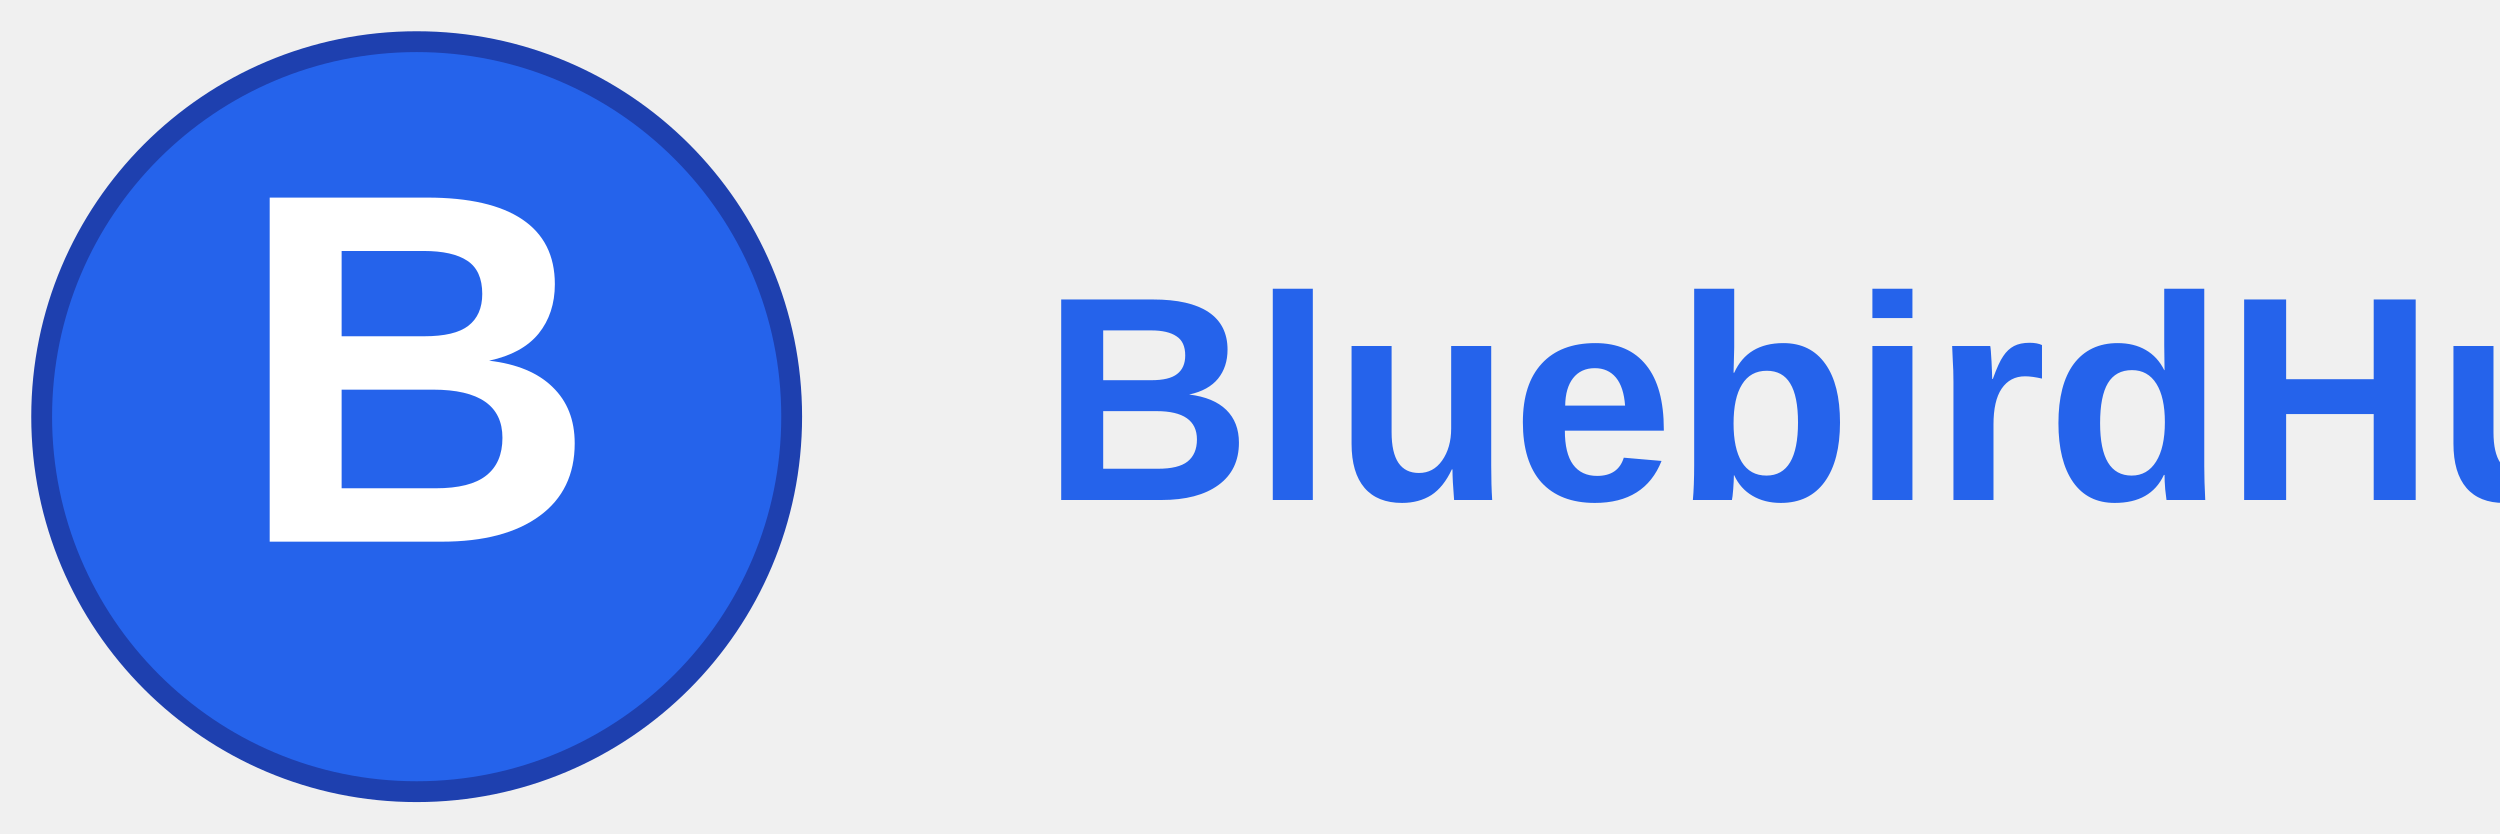
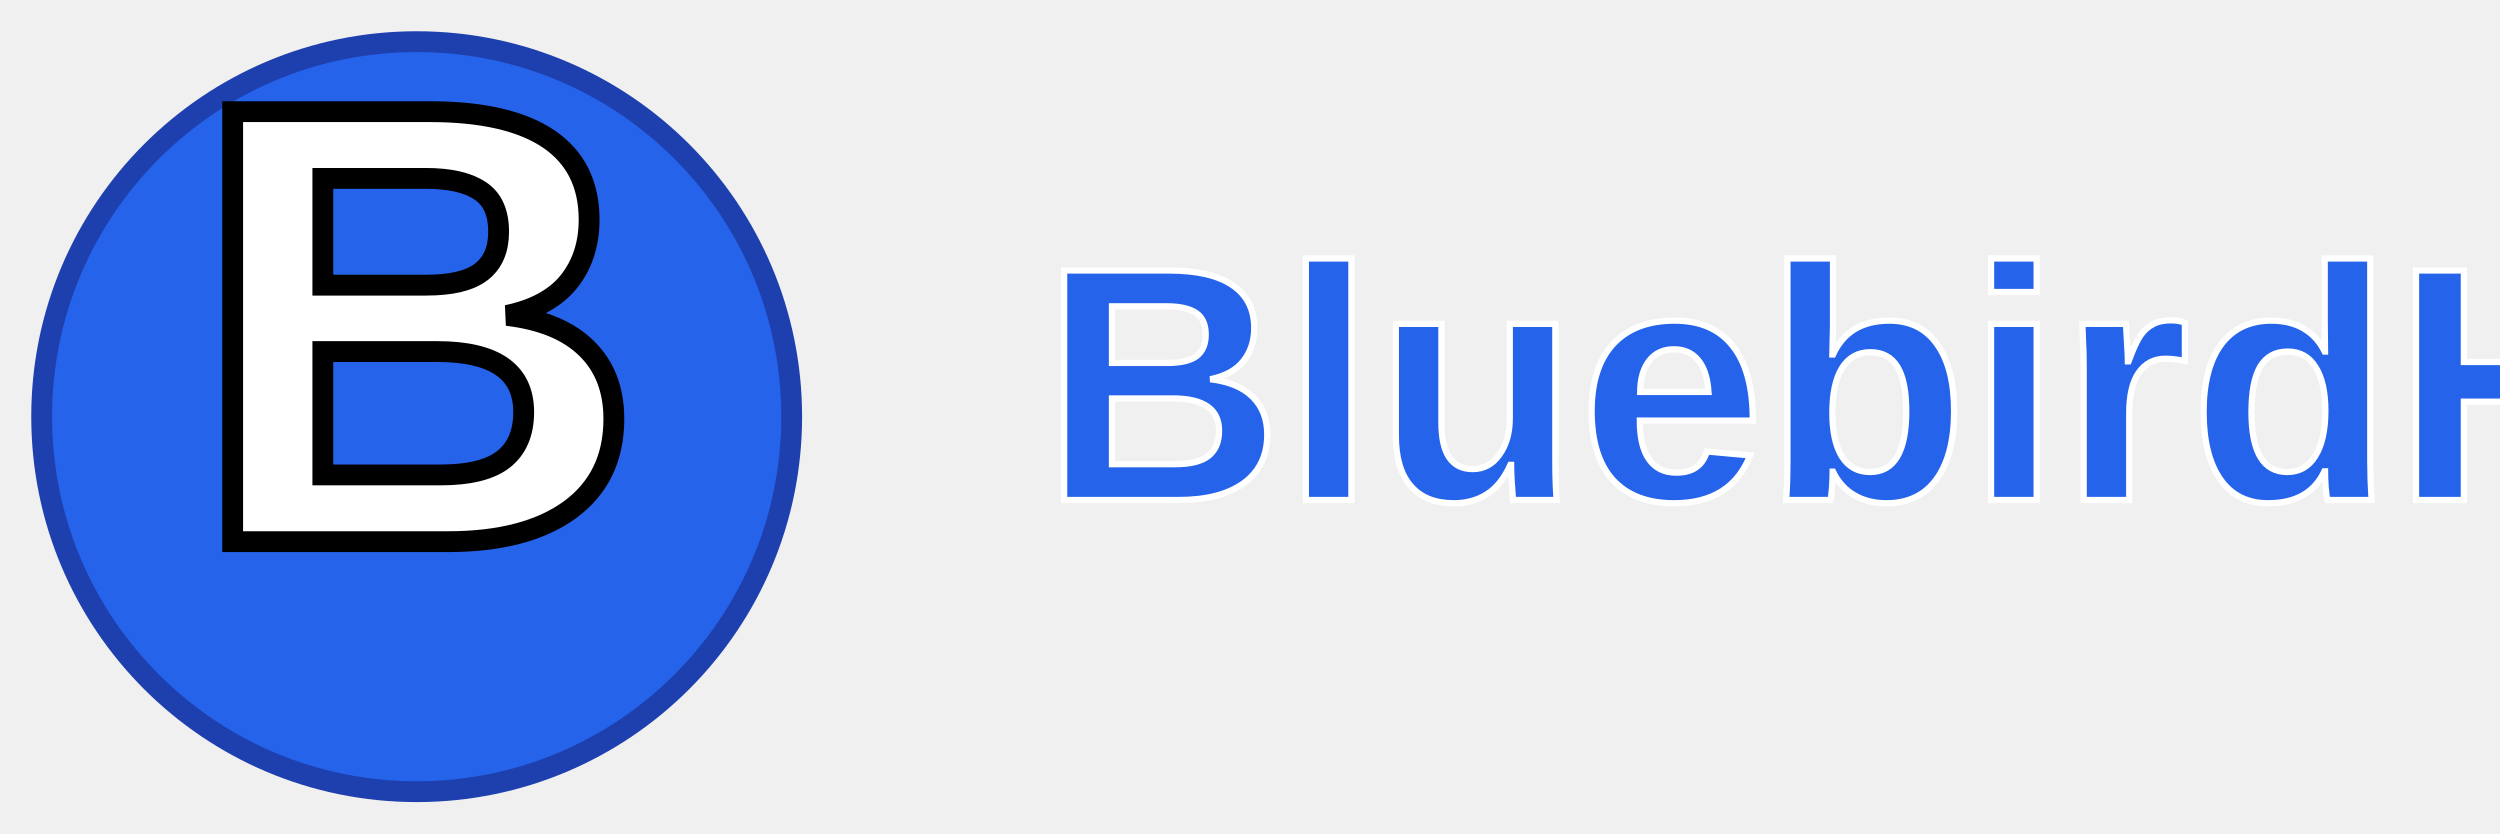
<svg xmlns="http://www.w3.org/2000/svg" width="120" height="40" viewBox="0 0 120 40">
  <circle cx="20" cy="20" r="18" fill="#2563eb" stroke="#1e40af" stroke-width="1" />
-   <text x="20" y="26" font-family="Arial, sans-serif" font-size="24" font-weight="900" text-anchor="middle" fill="white">B</text>
-   <text x="50" y="24" font-family="Arial, sans-serif" font-size="14" font-weight="bold" fill="#2563eb">BluebirdHub</text>
+   <text x="20" y="26" font-family="Arial, sans-serif" font-size="30" font-weight="900" text-anchor="middle" fill="white" stroke="#000000" stroke-width="1">B</text>
+   <text x="50" y="24" font-family="Arial, sans-serif" font-size="16" font-weight="900" fill="#2563eb" stroke="#ffffff" stroke-width="0.3">BluebirdHub</text>
</svg>
